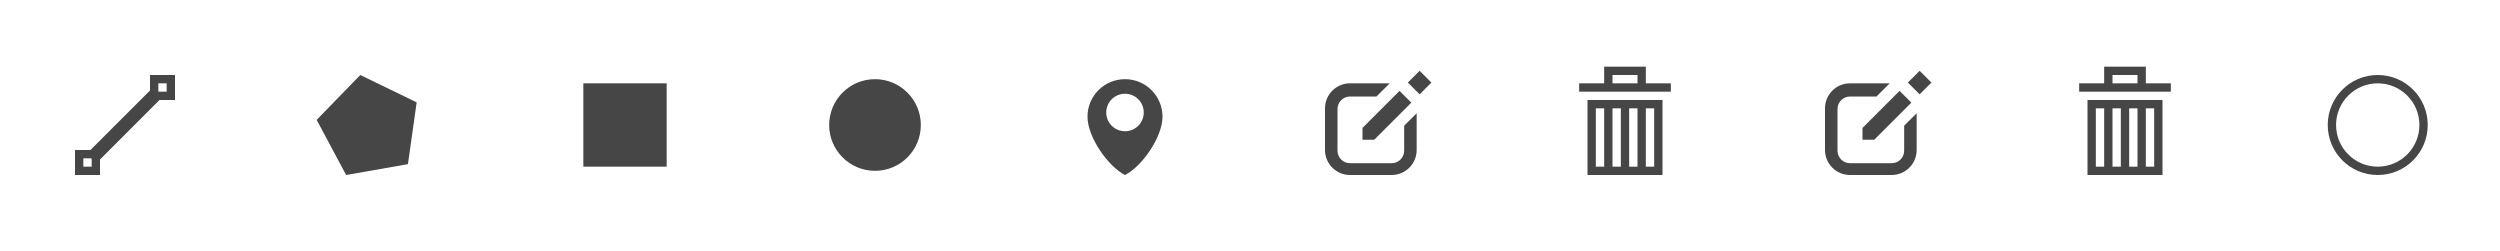
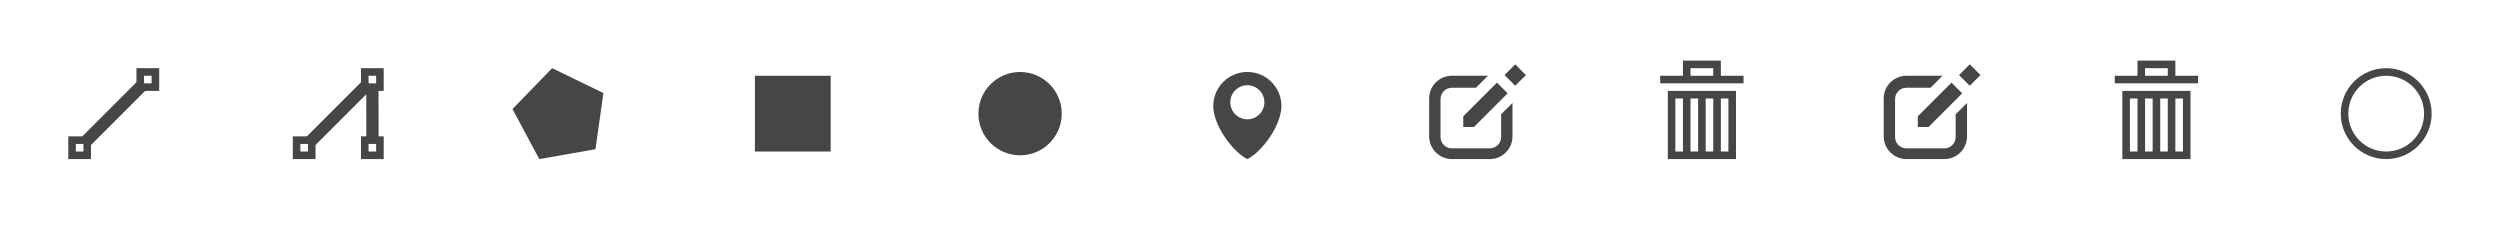
- <svg xmlns="http://www.w3.org/2000/svg" xmlns:xlink="http://www.w3.org/1999/xlink" viewBox="0 0 600 60" height="60" width="600" id="svg4225" version="1.1">
+ <svg xmlns="http://www.w3.org/2000/svg" xmlns:xlink="http://www.w3.org/1999/xlink" viewBox="0 0 660 60" height="60" width="660" id="svg4225" version="1.1">
  <defs id="defs4256" />
-   <g id="enabled" style="fill:#464646;fill-opacity:1">
-     <g id="polyline" style="fill:#464646;fill-opacity:1">
-       <path d="m 18,36 0,6 6,0 0,-6 -6,0 z m 4,4 -2,0 0,-2 2,0 0,2 z" id="path4229" style="fill:#464646;fill-opacity:1" />
-       <path d="m 36,18 0,6 6,0 0,-6 -6,0 z m 4,4 -2,0 0,-2 2,0 0,2 z" id="path4231" style="fill:#464646;fill-opacity:1" />
-       <path d="m 23.142,39.145 -2.285,-2.29 16,-15.998 2.285,2.285 z" id="path4233" style="fill:#464646;fill-opacity:1" />
-     </g>
-     <path id="polygon" d="M 100,24.565 97.904,39.395 83.07,42 76,28.773 86.463,18 Z" style="fill:#464646;fill-opacity:1" />
-     <path id="rectangle" d="m 140,20 20,0 0,20 -20,0 z" style="fill:#464646;fill-opacity:1" />
-     <path id="circle" d="m 221,30 c 0,6.078 -4.926,11 -11,11 -6.074,0 -11,-4.922 -11,-11 0,-6.074 4.926,-11 11,-11 6.074,0 11,4.926 11,11 z" style="fill:#464646;fill-opacity:1" />
-     <path id="marker" d="m 270,19 c -4.971,0 -9,4.029 -9,9 0,4.971 5.001,12 9,14 4.001,-2 9,-9.029 9,-14 0,-4.971 -4.029,-9 -9,-9 z m 0,12.5 c -2.484,0 -4.5,-2.014 -4.5,-4.5 0,-2.484 2.016,-4.5 4.5,-4.5 2.485,0 4.5,2.016 4.5,4.5 0,2.486 -2.015,4.5 -4.5,4.5 z" style="fill:#464646;fill-opacity:1" />
-     <g id="edit" style="fill:#464646;fill-opacity:1">
-       <path d="m 337,30.156 0,0.407 0,5.604 c 0,1.658 -1.344,3 -3,3 l -10,0 c -1.655,0 -3,-1.342 -3,-3 l 0,-10 c 0,-1.657 1.345,-3 3,-3 l 6.345,0 3.19,-3.17 -9.535,0 c -3.313,0 -6,2.687 -6,6 l 0,10 c 0,3.313 2.687,6 6,6 l 10,0 c 3.314,0 6,-2.687 6,-6 l 0,-8.809 -3,2.968" id="path4240" style="fill:#464646;fill-opacity:1" />
-       <path d="m 338.72,24.637 -8.892,8.892 -2.828,0 0,-2.829 8.89,-8.89 z" id="path4242" style="fill:#464646;fill-opacity:1" />
-       <path d="m 338.697,17.826 4,0 0,4 -4,0 z" transform="matrix(-0.7069834,-0.7072302,0.7072302,-0.7069834,567.5592,274.7827)" id="path4244" style="fill:#464646;fill-opacity:1" />
-     </g>
-     <g id="remove" style="fill:#464646;fill-opacity:1">
-       <path d="m 381,42 18,0 0,-18 -18,0 0,18 z m 14,-16 2,0 0,14 -2,0 0,-14 z m -4,0 2,0 0,14 -2,0 0,-14 z m -4,0 2,0 0,14 -2,0 0,-14 z m -4,0 2,0 0,14 -2,0 0,-14 z" id="path4247" style="fill:#464646;fill-opacity:1" />
-       <path d="m 395,20 0,-4 -10,0 0,4 -6,0 0,2 22,0 0,-2 -6,0 z m -2,0 -6,0 0,-2 6,0 0,2 z" id="path4249" style="fill:#464646;fill-opacity:1" />
+   <path style="fill:#464646;fill-opacity:1" d="M 159.299,24.565 157.203,39.395 142.369,42 135.299,28.773 145.762,18 Z" id="polygon" />
+   <path style="fill:#464646;fill-opacity:1" d="m 199.299,20 h 20 v 20 h -20 z" id="rectangle" />
+   <path style="fill:#464646;fill-opacity:1" d="m 280.299,30 c 0,6.078 -4.926,11 -11,11 -6.074,0 -11,-4.922 -11,-11 0,-6.074 4.926,-11 11,-11 6.074,0 11,4.926 11,11 z" id="circle" />
+   <path style="fill:#464646;fill-opacity:1" d="m 329.299,19 c -4.971,0 -9,4.029 -9,9 0,4.971 5.001,12 9,14 4.001,-2 9,-9.029 9,-14 0,-4.971 -4.029,-9 -9,-9 z m 0,12.5 c -2.484,0 -4.5,-2.014 -4.5,-4.5 0,-2.484 2.016,-4.5 4.5,-4.5 2.485,0 4.5,2.016 4.5,4.5 0,2.486 -2.015,4.5 -4.5,4.5 z" id="marker" />
+   <g style="fill:#464646;fill-opacity:1" id="edit" transform="translate(59.2994)">
+     <path style="fill:#464646;fill-opacity:1" id="path4240" d="m 337,30.156 v 0.407 5.604 c 0,1.658 -1.344,3 -3,3 h -10 c -1.655,0 -3,-1.342 -3,-3 v -10 c 0,-1.657 1.345,-3 3,-3 h 6.345 l 3.19,-3.17 H 324 c -3.313,0 -6,2.687 -6,6 v 10 c 0,3.313 2.687,6 6,6 h 10 c 3.314,0 6,-2.687 6,-6 v -8.809 l -3,2.968" />
+     <path style="fill:#464646;fill-opacity:1" id="path4242" d="m 338.72,24.637 -8.892,8.892 H 327 V 30.7 l 8.89,-8.89 z" />
+     <path style="fill:#464646;fill-opacity:1" id="path4244" transform="rotate(-134.99,340.703,19.817)" d="m 338.697,17.826 h 4 v 4 h -4 z" />
+   </g>
+   <g style="fill:#464646;fill-opacity:1" id="remove" transform="translate(59.2994)">
+     <path style="fill:#464646;fill-opacity:1" id="path4247" d="m 381,42 h 18 V 24 h -18 z m 14,-16 h 2 v 14 h -2 z m -4,0 h 2 v 14 h -2 z m -4,0 h 2 v 14 h -2 z m -4,0 h 2 v 14 h -2 z" />
+     <path style="fill:#464646;fill-opacity:1" id="path4249" d="m 395,20 v -4 h -10 v 4 h -6 v 2 h 22 v -2 z m -2,0 h -6 v -2 h 6 z" />
+   </g>
+   <g id="disabled" transform="translate(179.2986)" style="fill:#bbbbbb">
+     <use xlink:href="#edit" id="edit-disabled" x="0" y="0" width="100%" height="100%" transform="translate(-59.2994)" />
+     <use xlink:href="#remove" id="remove-disabled" x="0" y="0" width="100%" height="100%" transform="translate(-59.2994)" />
+   </g>
+   <path style="fill:none;stroke:#464646;stroke-width:2;stroke-miterlimit:4;stroke-dasharray:none;stroke-opacity:1" id="circle-3" d="m 640.956,30 c 0,6.078 -4.926,11 -11,11 -6.074,0 -11,-4.922 -11,-11 0,-6.074 4.926,-11 11,-11 6.074,0 11,4.926 11,11 z" />
+   <g style="fill:#464646;fill-opacity:1" id="polyline-1" transform="translate(0.02612082)">
+     <path style="fill:#464646;fill-opacity:1" id="path4229-5" d="m 18,36 v 6 h 6 v -6 z m 4,4 h -2 v -2 h 2 z" />
+     <path style="fill:#464646;fill-opacity:1" id="path4231-9" d="m 36,18 v 6 h 6 v -6 z m 4,4 h -2 v -2 h 2 z" />
+     <path style="fill:#464646;fill-opacity:1" id="path4233-7" d="m 23.142,39.145 -2.285,-2.29 16,-15.998 2.285,2.285 z" />
+   </g>
+   <g id="g1015" transform="translate(-8.301706,-32.19435)">
+     <path d="m 108.256,69.861 -3.235,3.7e-4 -0.027,-15.398 3.231,-0.003 z" id="path4233-7-4" style="fill:#464646;fill-opacity:1;stroke-width:0.825" />
+     <g id="g1003">
+       <g id="g994">
+         <g id="g986">
+           <g style="fill:#464646;fill-opacity:1" id="polyline-5" transform="translate(67.60071,32.19435)">
+             <path style="fill:#464646;fill-opacity:1" id="path4229-0" d="m 18,36 v 6 h 6 v -6 z m 4,4 h -2 v -2 h 2 z" />
+             <path style="fill:#464646;fill-opacity:1" id="path4231-96" d="m 36,18 v 6 h 6 v -6 z m 4,4 h -2 v -2 h 2 z" />
+             <path style="fill:#464646;fill-opacity:1" id="path4233-3" d="m 23.142,39.145 -2.285,-2.29 16,-15.998 2.285,2.285 z" />
+           </g>
+           <path style="fill:#464646;fill-opacity:1" id="path4231-96-5" d="m 103.601,68.194 v 6 h 6 v -6 z m 4,4 h -2 v -2 h 2 z" />
+         </g>
+       </g>
    </g>
  </g>
-   <g id="disabled" transform="translate(120,0)" style="fill:#bbbbbb">
-     <use xlink:href="#edit" id="edit-disabled" x="0" y="0" width="100%" height="100%" />
-     <use xlink:href="#remove" id="remove-disabled" x="0" y="0" width="100%" height="100%" />
-   </g>
-   <path style="fill:none;stroke:#464646;stroke-width:2;stroke-miterlimit:4;stroke-dasharray:none;stroke-opacity:1" id="circle-3" d="m 581.657,30 c 0,6.078 -4.926,11 -11,11 -6.074,0 -11,-4.922 -11,-11 0,-6.074 4.926,-11 11,-11 6.074,0 11,4.926 11,11 z" />
</svg>
